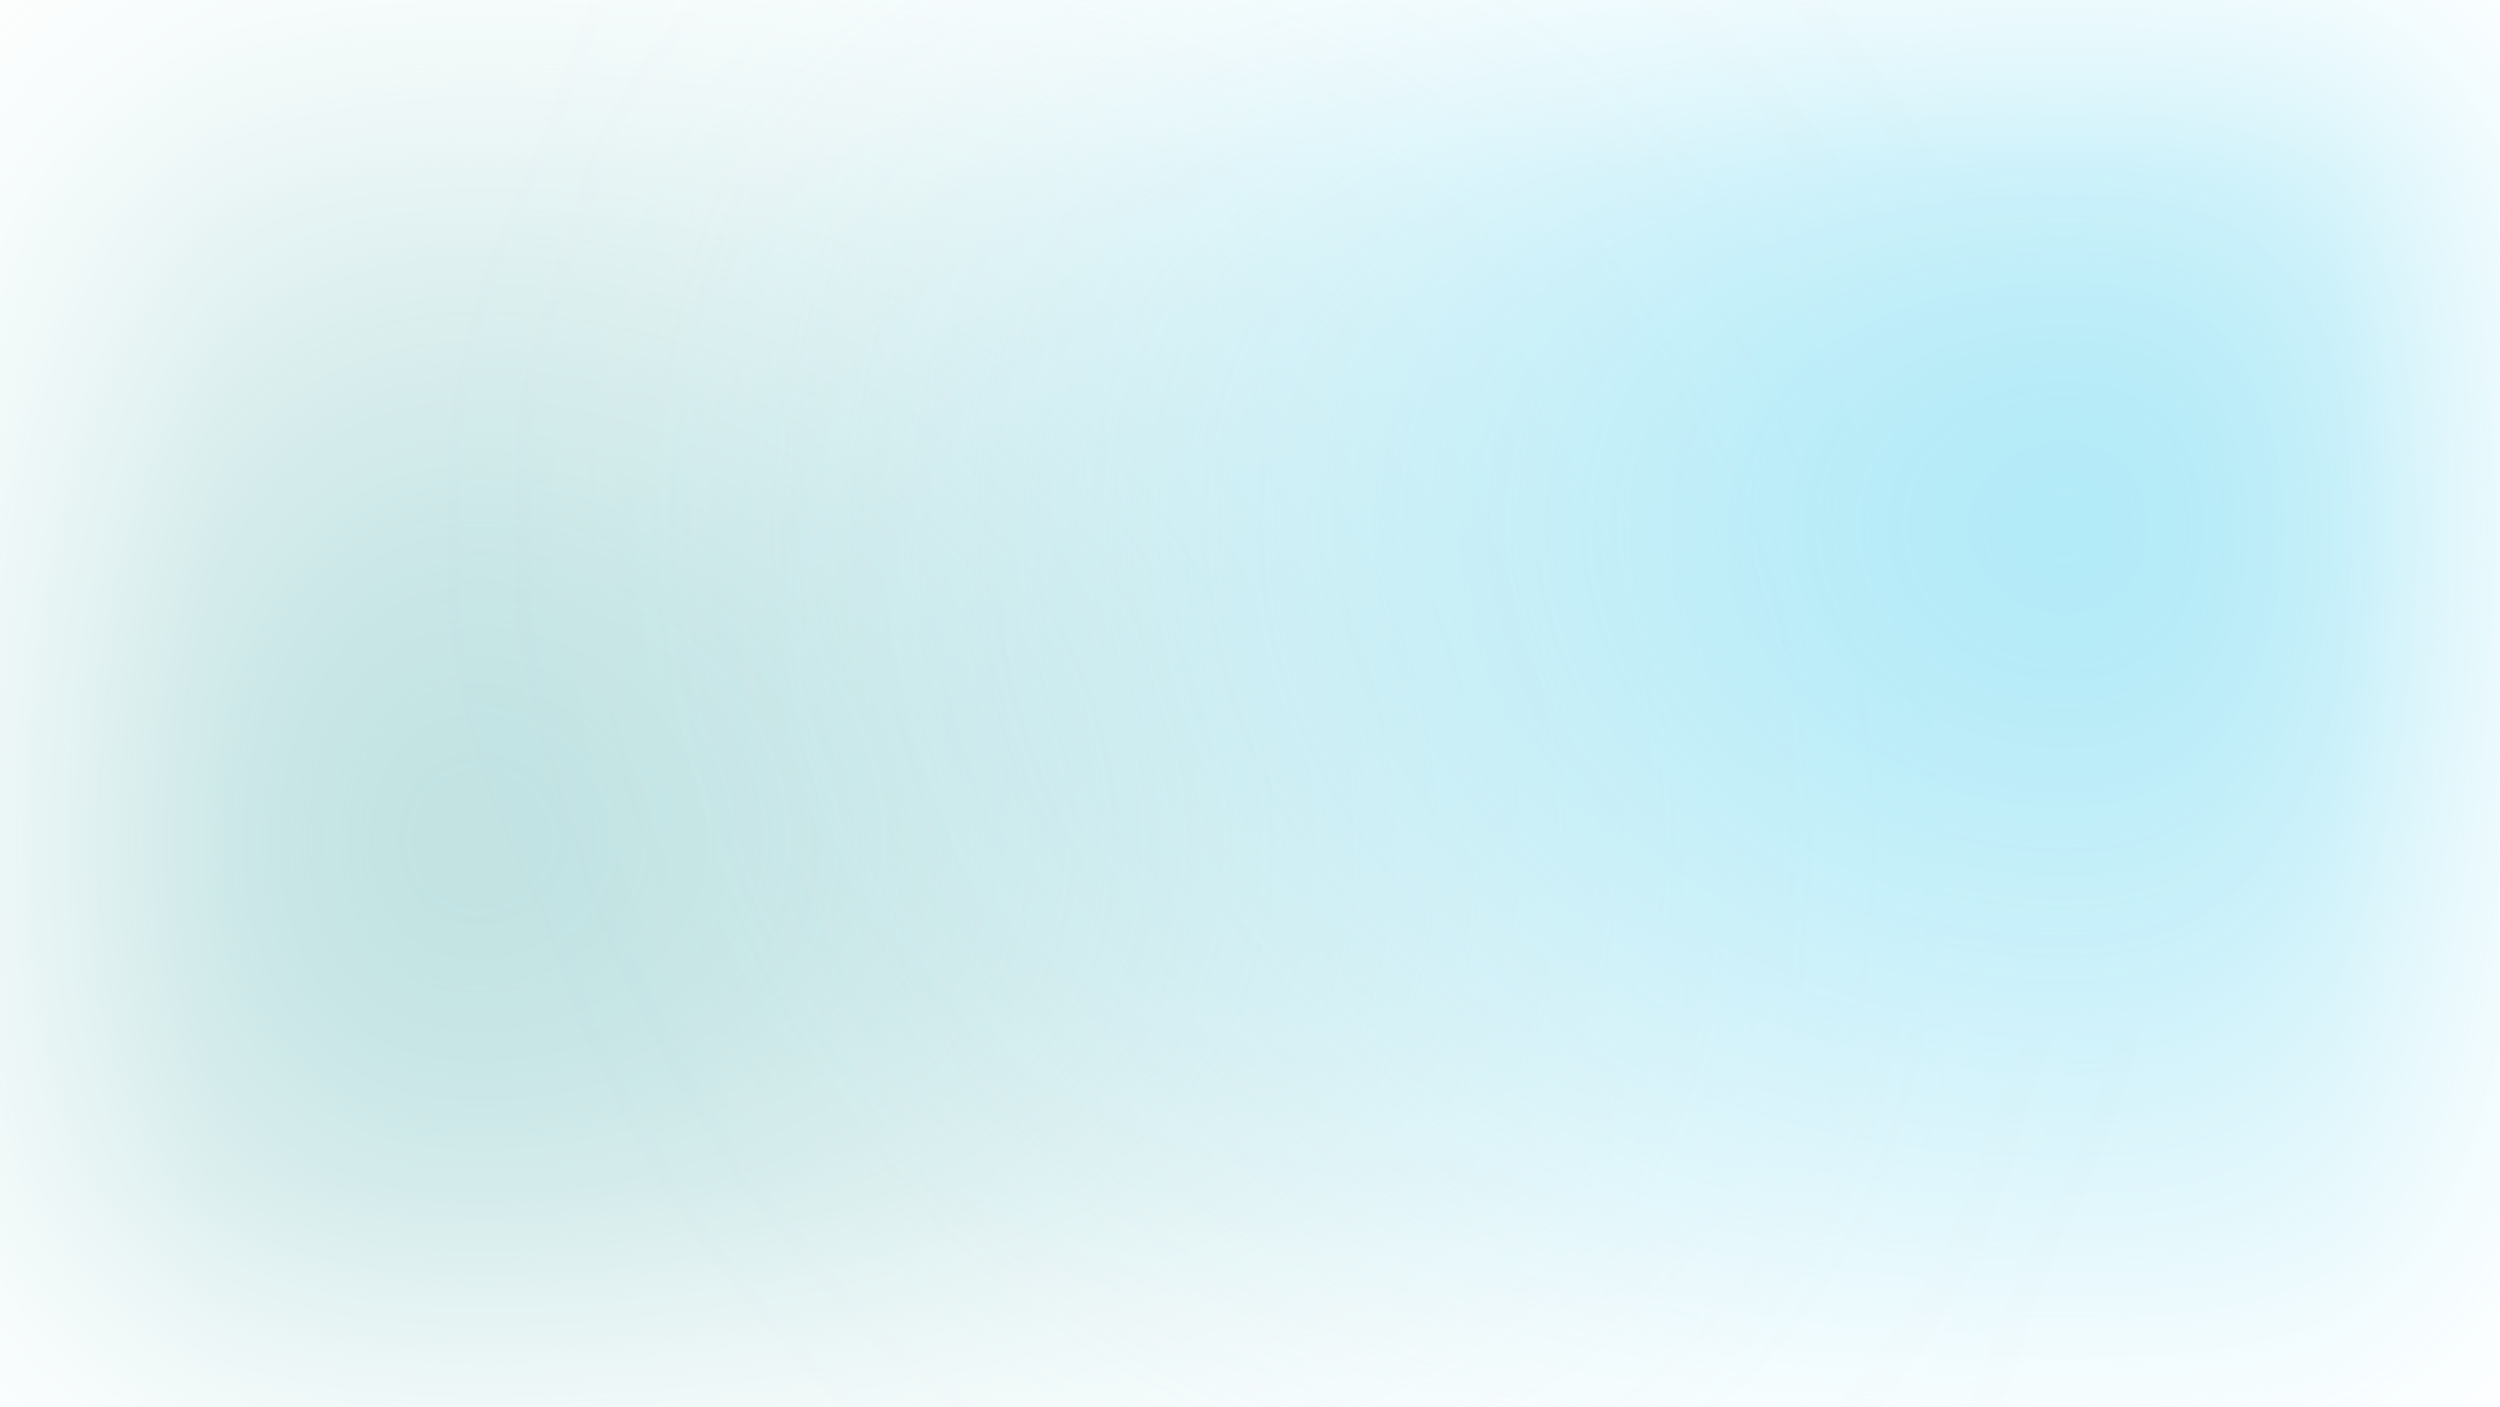
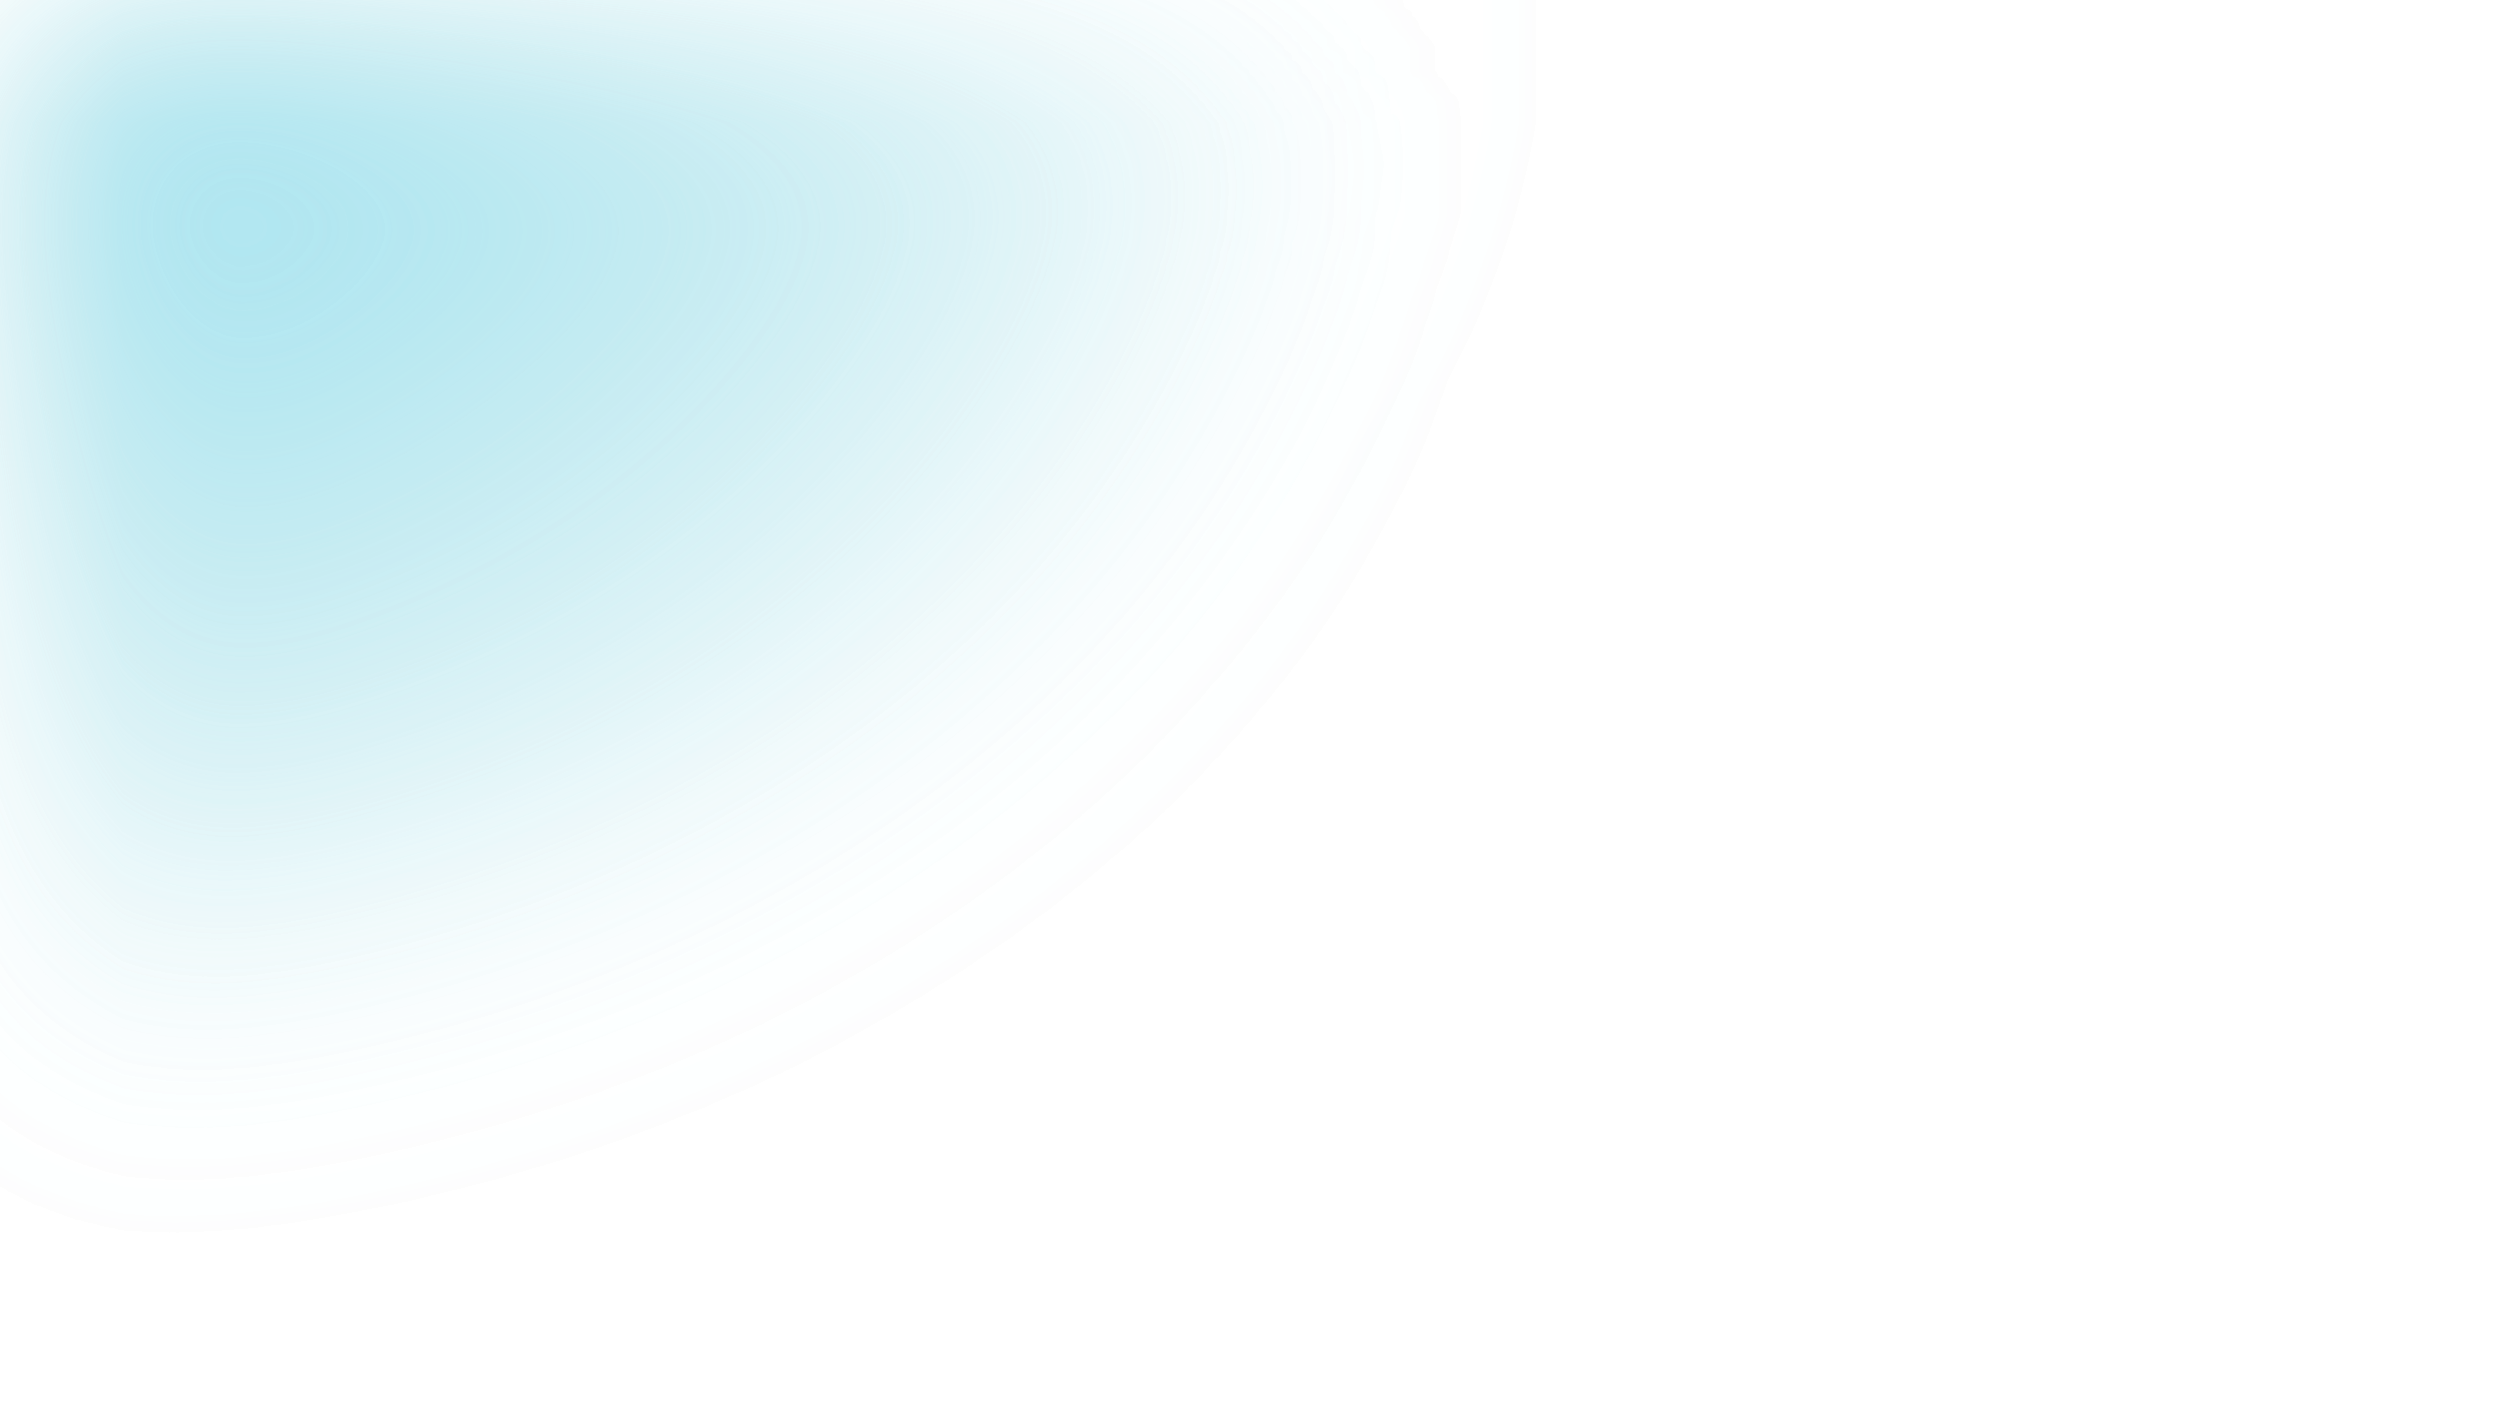
- <svg xmlns="http://www.w3.org/2000/svg" id="ecor5OVMQqP1" viewBox="0 0 1920 1080" shape-rendering="geometricPrecision" text-rendering="geometricPrecision" style="background-color:#fbfbfb">
-   <style>
- #ecor5OVMQqP2_to {animation: ecor5OVMQqP2_to__to 10000ms linear infinite normal forwards}@keyframes ecor5OVMQqP2_to__to { 0% {transform: translate(325.9889px,650.2268px)} 10% {transform: translate(399.798px,304.3829px)} 20% {transform: translate(697.3826px,121.9642px)} 30% {transform: translate(1104.402px,101.7315px)} 40% {transform: translate(1444.312px,232.7384px)} 50% {transform: translate(1622.407px,540px)} 60% {transform: translate(1444.312px,848.8246px)} 70% {transform: translate(1160.103px,994.5967px)} 80% {transform: translate(777.4689px,976.2176px)} 90% {transform: translate(479.37px,848.8246px)} 100% {transform: translate(324.4358px,647.4316px)}} #ecor5OVMQqP3_to {animation: ecor5OVMQqP3_to__to 10000ms linear infinite normal forwards}@keyframes ecor5OVMQqP3_to__to { 0% {transform: translate(1589.55px,405.7442px)} 10% {transform: translate(1604.944px,688.0029px)} 20% {transform: translate(1330.134px,923.881px)} 30% {transform: translate(1008.661px,994.5967px)} 40% {transform: translate(624.7213px,934.8093px)} 50% {transform: translate(366.6107px,747.6791px)} 60% {transform: translate(321.4413px,396.0034px)} 70% {transform: translate(560.1936px,170.1567px)} 80% {transform: translate(905.4166px,83.04432px)} 90% {transform: translate(1334.525px,157.2511px)} 100% {transform: translate(1589.55px,405.74px)}}
- </style>
+ <svg xmlns="http://www.w3.org/2000/svg" viewBox="0 0 1920 1080" style="background-color:#fbfbfb">
  <defs>
-     <filter id="ecor5OVMQqP2-filter" x="-150%" width="400%" y="-150%" height="400%">
-       <feGaussianBlur id="ecor5OVMQqP2-filter-blur-0" stdDeviation="100,100" result="result" />
-     </filter>
-     <radialGradient id="ecor5OVMQqP2-fill" cx="0" cy="0" r="0.5" spreadMethod="pad" gradientUnits="objectBoundingBox" gradientTransform="translate(0.5 0.5)">
-       <stop id="ecor5OVMQqP2-fill-0" offset="0%" stop-color="#afdada" />
-       <stop id="ecor5OVMQqP2-fill-1" offset="100%" stop-color="rgba(175, 218, 218, 0)" />
+     <radialGradient id="g1" cx="0.5" cy="0.5" r="0.5">
+       <stop offset="0%" stop-color="#afdada" />
+       <stop offset="100%" stop-color="rgba(175,218,218,0)" />
    </radialGradient>
-     <filter id="ecor5OVMQqP3-filter" x="-150%" width="400%" y="-150%" height="400%">
-       <feGaussianBlur id="ecor5OVMQqP3-filter-blur-0" stdDeviation="100,100" result="result" />
-     </filter>
-     <radialGradient id="ecor5OVMQqP3-fill" cx="0" cy="0" r="0.5" spreadMethod="pad" gradientUnits="objectBoundingBox" gradientTransform="translate(0.5 0.5)">
-       <stop id="ecor5OVMQqP3-fill-0" offset="0%" stop-color="#a4e6f6" />
-       <stop id="ecor5OVMQqP3-fill-1" offset="100%" stop-color="rgba(164, 230, 246, 0)" />
+     <radialGradient id="g2" cx="0.5" cy="0.5" r="0.5">
+       <stop offset="0%" stop-color="#a4e6f6" />
+       <stop offset="100%" stop-color="rgba(164,230,246,0)" />
    </radialGradient>
  </defs>
-   <g id="ecor5OVMQqP2_to" transform="translate(325.9889,650.2268)">
-     <ellipse rx="582.639" ry="444.924" transform="scale(1.778319,1.802368) translate(0.000001,-0.000001)" filter="url(#ecor5OVMQqP2-filter)" fill="url(#ecor5OVMQqP2-fill)" stroke-width="0" />
+   <style>
+     @keyframes m1 {
+       0% {transform:translate(326px,650px)} 10% {transform:translate(400px,304px)}
+       20% {transform:translate(697px,122px)} 30% {transform:translate(1104px,102px)}
+       40% {transform:translate(1444px,233px)} 50% {transform:translate(1622px,540px)}
+       60% {transform:translate(1444px,849px)} 70% {transform:translate(1160px,995px)}
+       80% {transform:translate(777px,976px)} 90% {transform:translate(479px,849px)}
+       100% {transform:translate(324px,647px)}
+     }
+     @keyframes m2 {
+       0% {transform:translate(1590px,406px)} 10% {transform:translate(1605px,688px)}
+       20% {transform:translate(1330px,924px)} 30% {transform:translate(1009px,995px)}
+       40% {transform:translate(625px,935px)} 50% {transform:translate(367px,748px)}
+       60% {transform:translate(321px,396px)} 70% {transform:translate(560px,170px)}
+       80% {transform:translate(905px,83px)} 90% {transform:translate(1335px,157px)}
+       100% {transform:translate(1590px,406px)}
+     }
+     .b1 {animation: m1 10s linear infinite}
+     .b2 {animation: m2 10s linear infinite}
+   </style>
+   <g class="b1">
+     <ellipse rx="1036" ry="802" fill="url(#g1)" filter="blur(100px)" />
  </g>
-   <g id="ecor5OVMQqP3_to" transform="translate(1589.55,405.7442)">
-     <path d="M-582.639,123.525c0-313.946,350.706-568.449,783.324-568.449s783.324,254.503,783.324,568.449-350.706,568.449-783.324,568.449-783.324-254.503-783.324-568.449Z" transform="scale(1.322715,1.410707) translate(-200.6859,-123.525)" filter="url(#ecor5OVMQqP3-filter)" fill="url(#ecor5OVMQqP3-fill)" stroke-width="0" />
+   <g class="b2">
+     <ellipse rx="1036" ry="802" fill="url(#g2)" filter="blur(100px)" />
  </g>
</svg>
